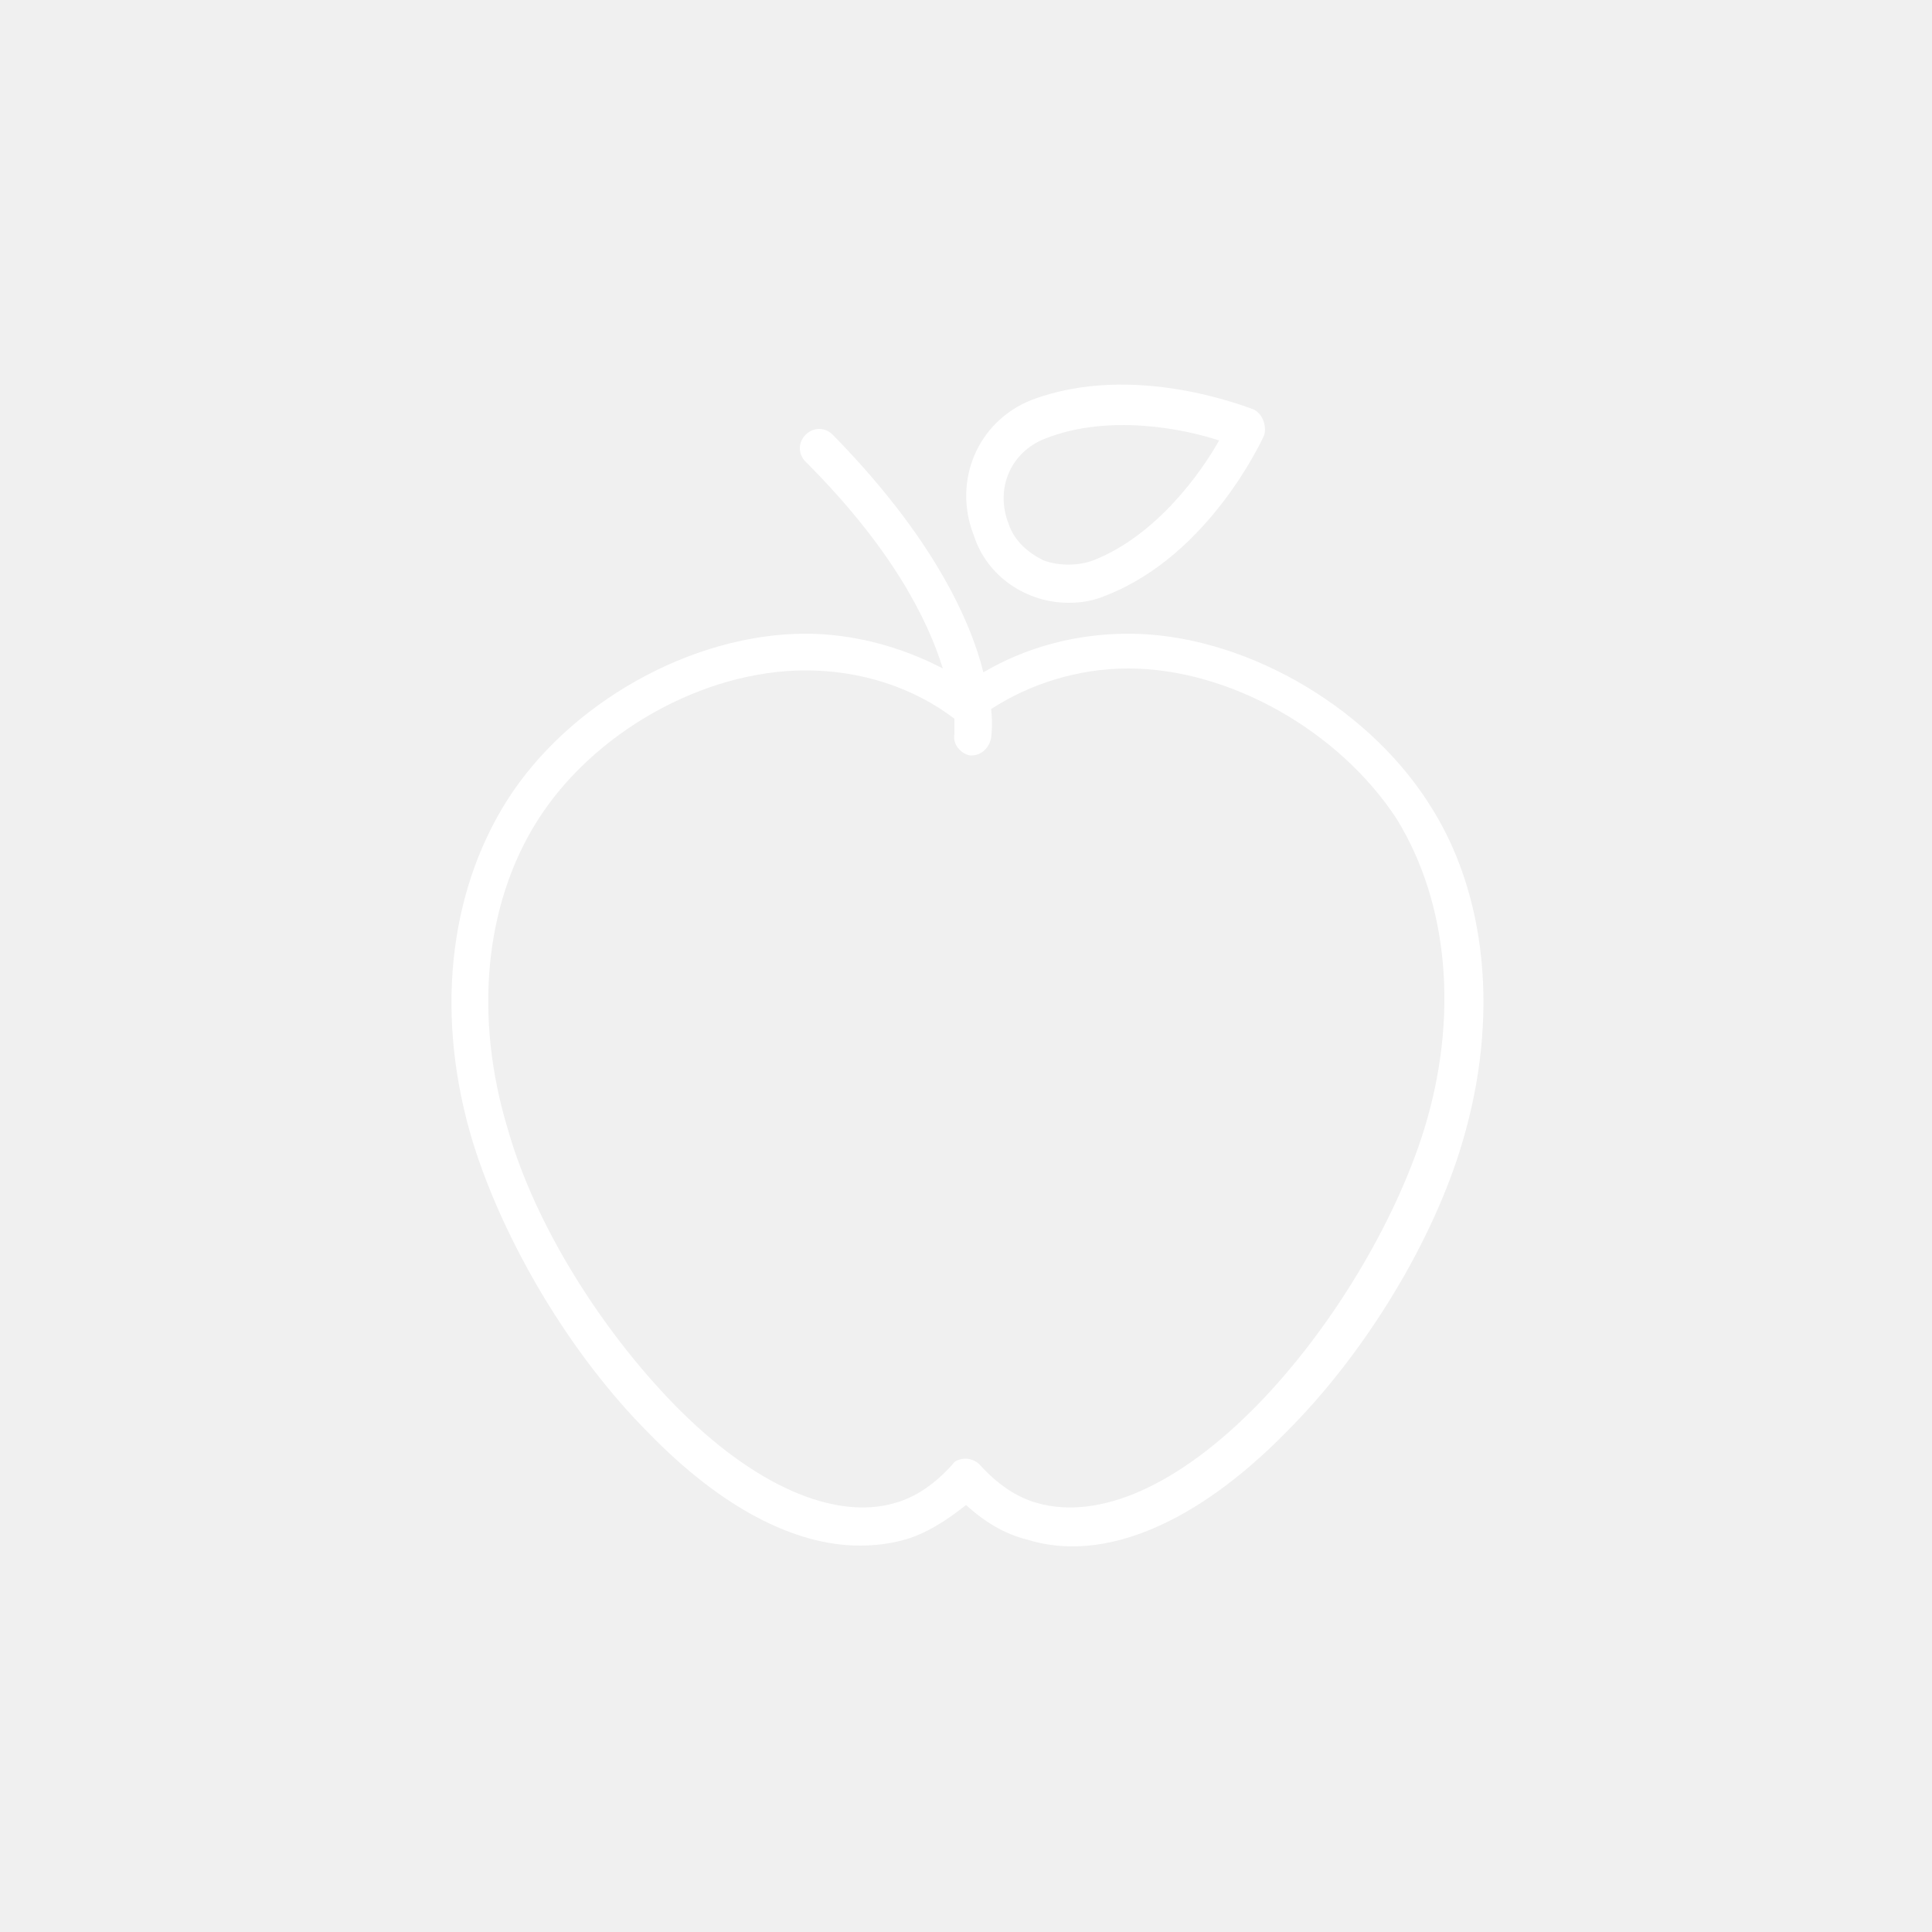
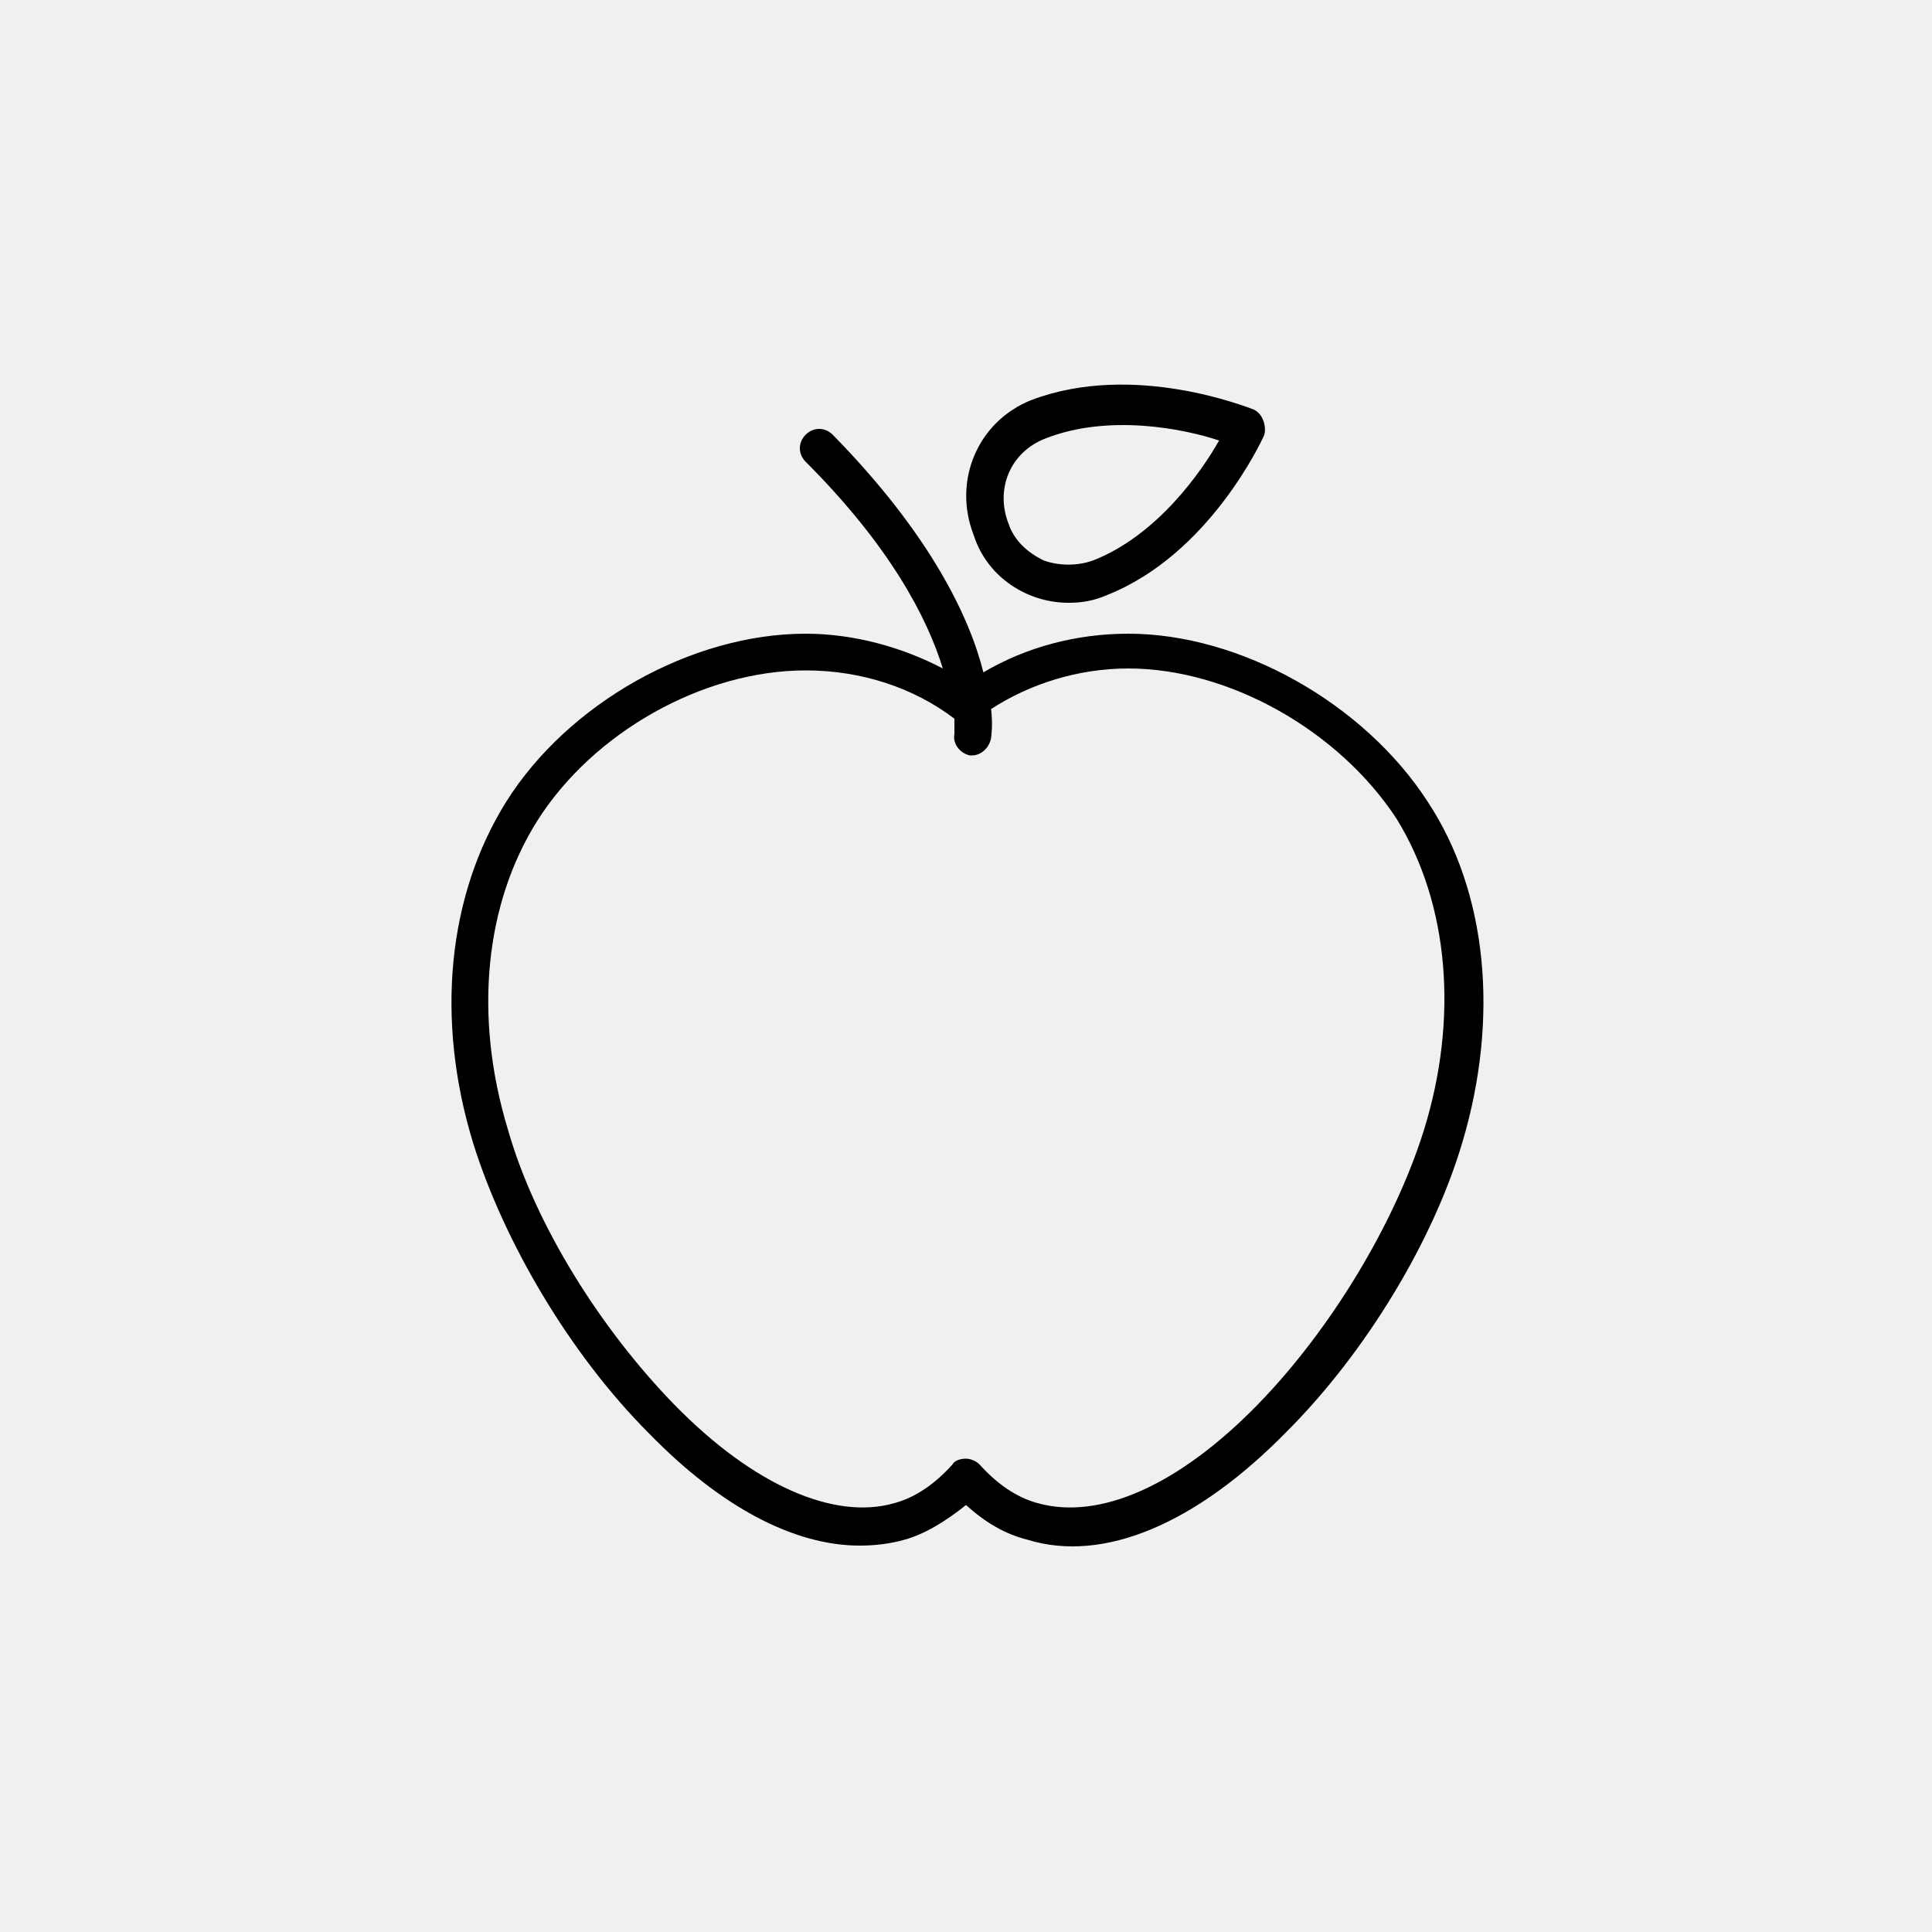
<svg xmlns="http://www.w3.org/2000/svg" version="1.1" id="Layer_1" x="0px" y="0px" viewBox="0 0 100 100" style="enable-background:new 0 0 100 100;" xml:space="preserve">
-   <style type="text/css">
- 	.st0{fill:#FFFFFF;}
- </style>
-   <path class="st0" d="M73.9,41.5c-3.3-5.1-9.7-8.7-15.5-8.7c-2.7,0-5.3,0.7-7.5,2c-0.7-2.8-2.7-7.1-7.8-12.3c-0.4-0.4-1-0.4-1.4,0  s-0.4,1,0,1.4c4.4,4.4,6.3,8.1,7.1,10.7c-2.1-1.1-4.6-1.8-7.1-1.8c-5.9,0-12.3,3.6-15.5,8.7c-3,4.8-3.7,11.2-1.7,17.7  c1.6,5.1,5,10.9,9.1,15C37.3,78,41.1,80,44.5,80c0.8,0,1.6-0.1,2.3-0.3c1.1-0.3,2.2-1,3.2-1.8c1,0.9,2,1.5,3.2,1.8  c3.9,1.2,8.7-0.8,13.4-5.6c4.1-4.1,7.6-9.9,9.1-15C77.6,52.7,77,46.2,73.9,41.5z M73.7,58.5c-1.5,4.8-4.8,10.3-8.6,14.2  c-4.1,4.2-8.2,6-11.4,5.1c-1.1-0.3-2.1-1-3-2c-0.2-0.2-0.5-0.3-0.7-0.3c-0.3,0-0.6,0.1-0.7,0.3c-0.9,1-1.9,1.7-3,2  c-3.1,0.9-7.3-0.9-11.4-5.1c-3.8-3.9-7.2-9.3-8.6-14.2c-1.8-5.9-1.2-11.7,1.5-16c2.9-4.6,8.6-7.8,13.9-7.8c2.9,0,5.6,0.9,7.7,2.5  c0,0.5,0,0.8,0,0.8c-0.1,0.5,0.3,1,0.8,1.1h0.1c0.5,0,0.9-0.4,1-0.9c0-0.1,0.1-0.6,0-1.5c2-1.3,4.5-2.1,7.1-2.1  c5.2,0,10.9,3.2,13.9,7.8C75,46.8,75.5,52.7,73.7,58.5z M55.3,31.2c0.7,0,1.3-0.1,2-0.4c5.3-2.1,8-8,8.1-8.2c0.1-0.2,0.1-0.5,0-0.8  s-0.3-0.5-0.5-0.6c-0.3-0.1-6.2-2.5-11.5-0.5c-2.8,1.1-4.1,4.2-3,7C51.1,29.9,53.2,31.2,55.3,31.2z M54.1,22.7  c3.3-1.3,7.2-0.5,9,0.1c-0.9,1.6-3.2,4.9-6.5,6.2c-0.8,0.3-1.8,0.3-2.6,0c-0.8-0.4-1.5-1-1.8-1.9C51.5,25.3,52.3,23.4,54.1,22.7z" />
+   <path d="M73.9,41.5c-3.3-5.1-9.7-8.7-15.5-8.7c-2.7,0-5.3,0.7-7.5,2c-0.7-2.8-2.7-7.1-7.8-12.3c-0.4-0.4-1-0.4-1.4,0s-0.4,1,0,1.4  c4.4,4.4,6.3,8.1,7.1,10.7c-2.1-1.1-4.6-1.8-7.1-1.8c-5.9,0-12.3,3.6-15.5,8.7c-3,4.8-3.7,11.2-1.7,17.7c1.6,5.1,5,10.9,9.1,15  C37.3,78,41.1,80,44.5,80c0.8,0,1.6-0.1,2.3-0.3c1.1-0.3,2.2-1,3.2-1.8c1,0.9,2,1.5,3.2,1.8c3.9,1.2,8.7-0.8,13.4-5.6  c4.1-4.1,7.6-9.9,9.1-15C77.6,52.7,77,46.2,73.9,41.5z M73.7,58.5c-1.5,4.8-4.8,10.3-8.6,14.2c-4.1,4.2-8.2,6-11.4,5.1  c-1.1-0.3-2.1-1-3-2c-0.2-0.2-0.5-0.3-0.7-0.3c-0.3,0-0.6,0.1-0.7,0.3c-0.9,1-1.9,1.7-3,2c-3.1,0.9-7.3-0.9-11.4-5.1  c-3.8-3.9-7.2-9.3-8.6-14.2c-1.8-5.9-1.2-11.7,1.5-16c2.9-4.6,8.6-7.8,13.9-7.8c2.9,0,5.6,0.9,7.7,2.5c0,0.5,0,0.8,0,0.8  c-0.1,0.5,0.3,1,0.8,1.1h0.1c0.5,0,0.9-0.4,1-0.9c0-0.1,0.1-0.6,0-1.5c2-1.3,4.5-2.1,7.1-2.1c5.2,0,10.9,3.2,13.9,7.8  C75,46.8,75.5,52.7,73.7,58.5z M55.3,31.2c0.7,0,1.3-0.1,2-0.4c5.3-2.1,8-8,8.1-8.2c0.1-0.2,0.1-0.5,0-0.8s-0.3-0.5-0.5-0.6  c-0.3-0.1-6.2-2.5-11.5-0.5c-2.8,1.1-4.1,4.2-3,7C51.1,29.9,53.2,31.2,55.3,31.2z M54.1,22.7c3.3-1.3,7.2-0.5,9,0.1  c-0.9,1.6-3.2,4.9-6.5,6.2c-0.8,0.3-1.8,0.3-2.6,0c-0.8-0.4-1.5-1-1.8-1.9C51.5,25.3,52.3,23.4,54.1,22.7z" />
</svg>
